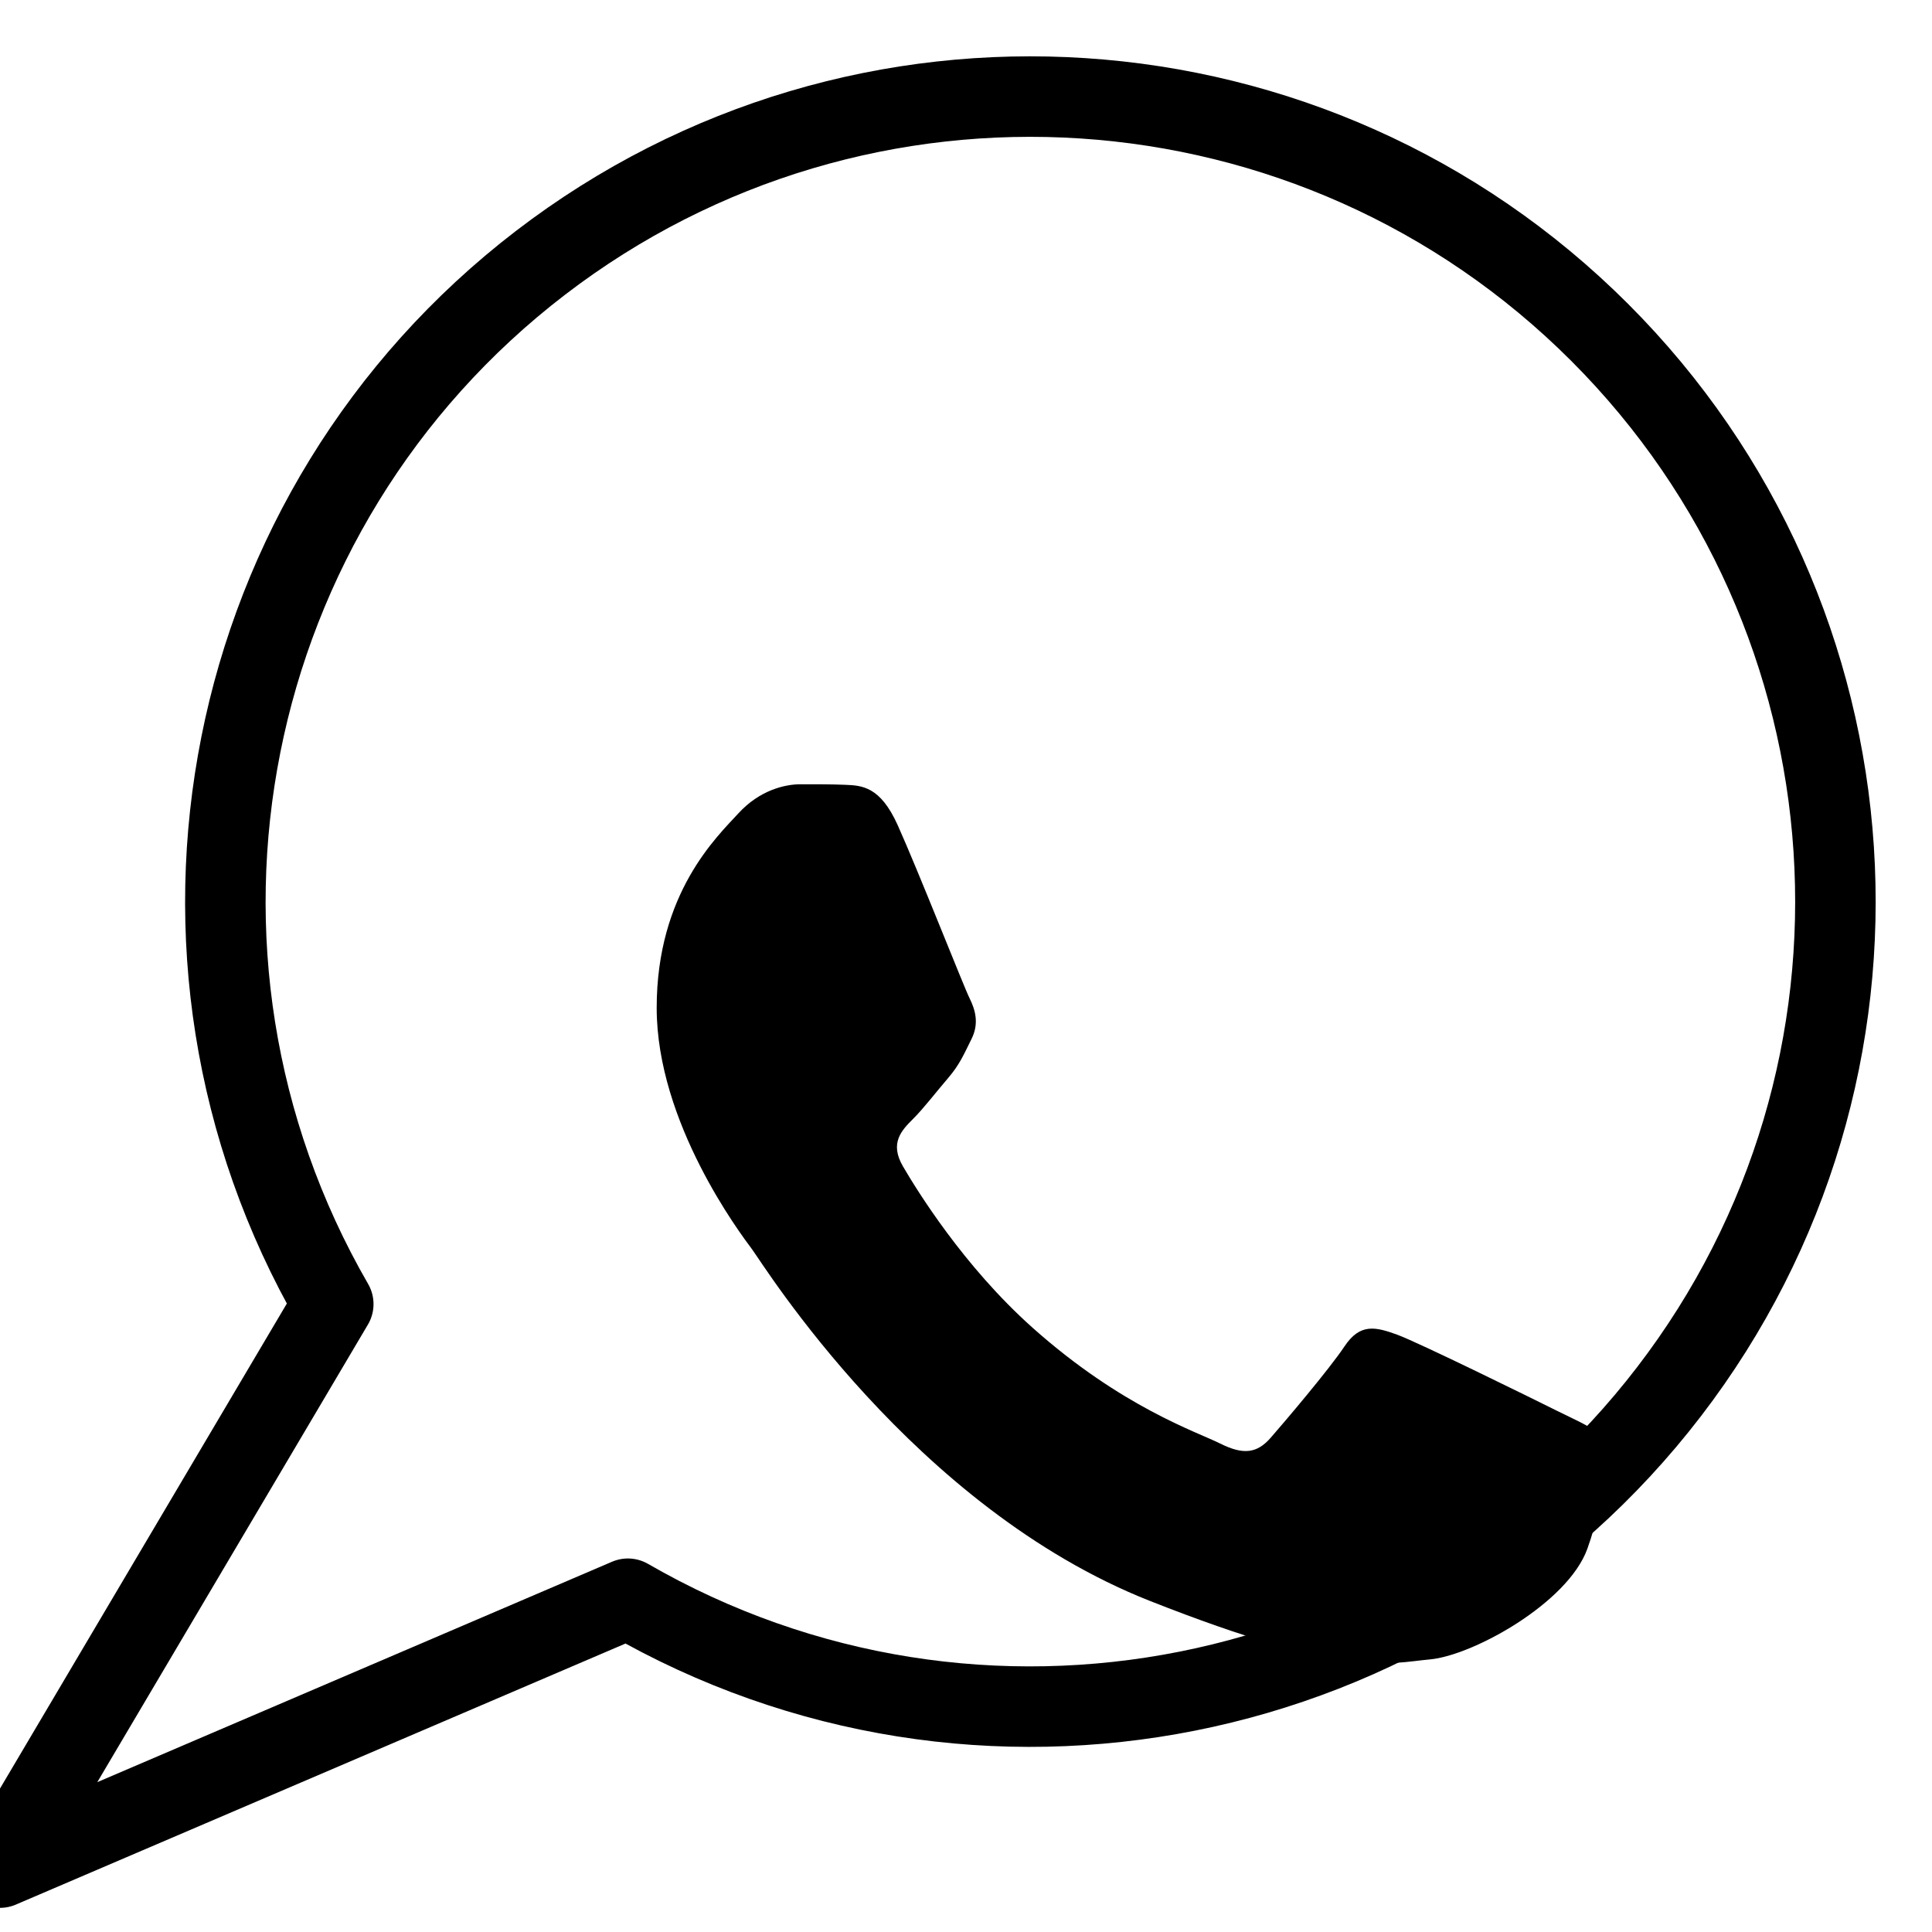
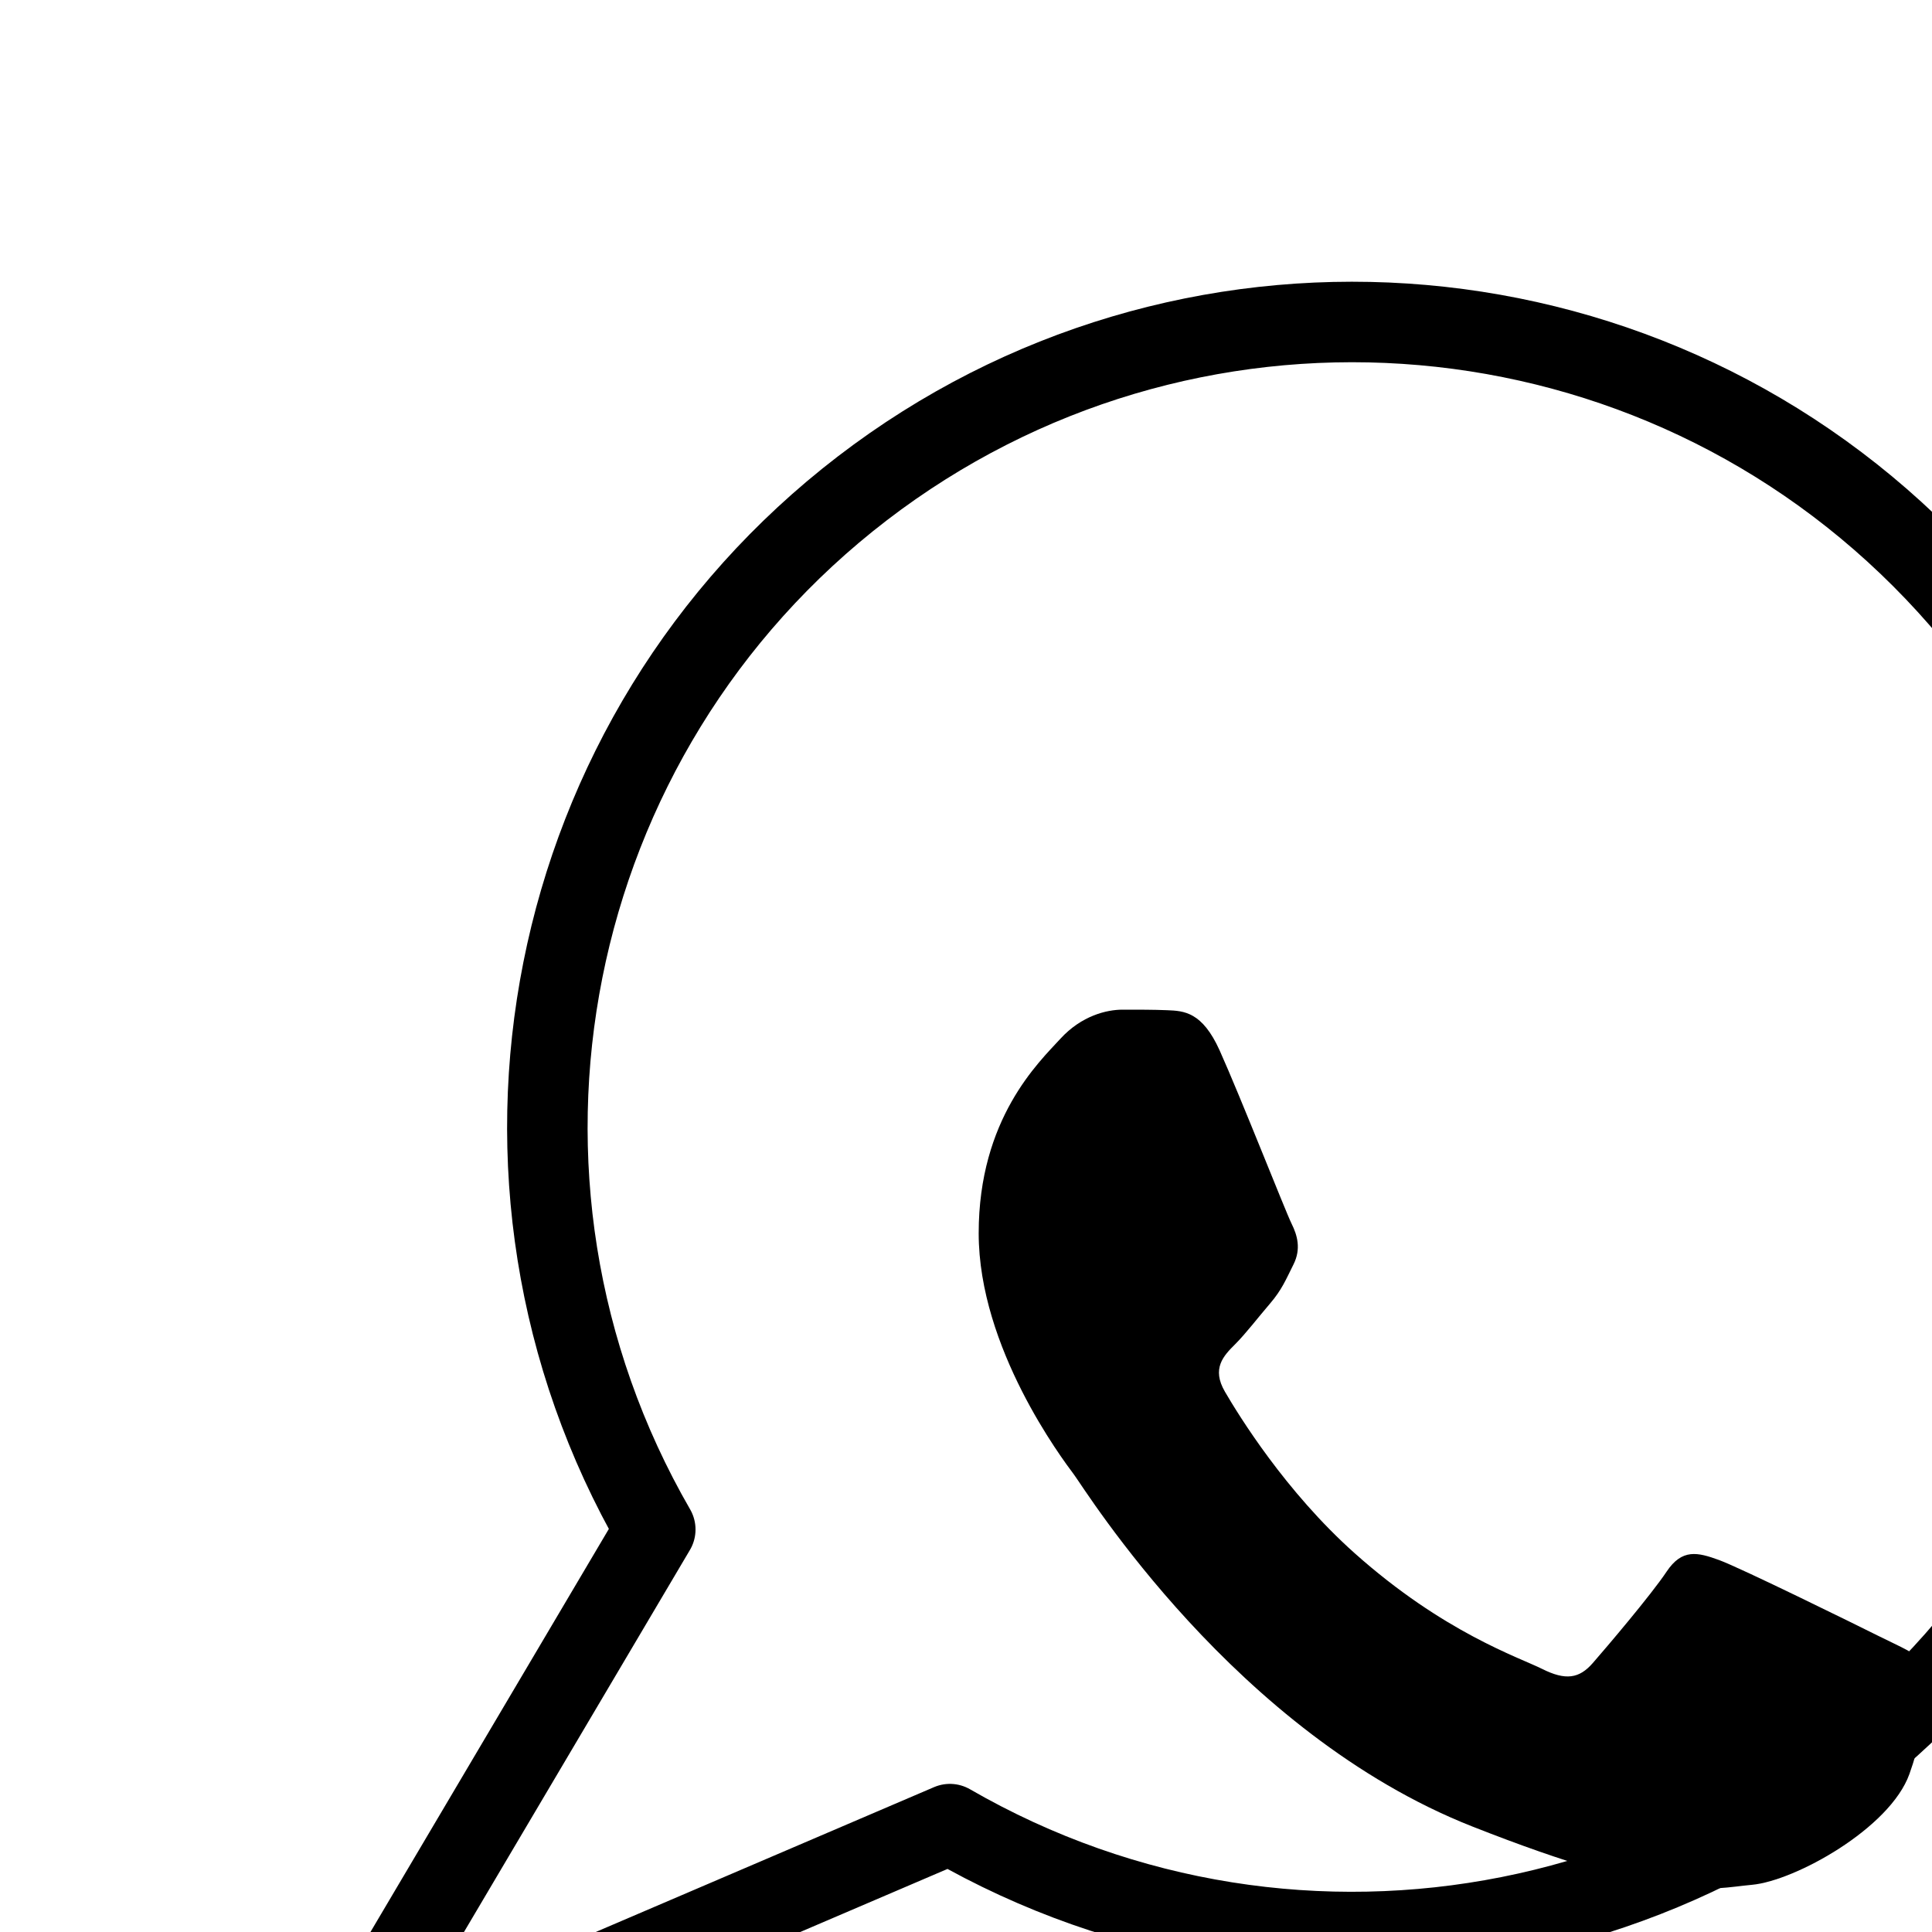
- <svg xmlns="http://www.w3.org/2000/svg" width="36" height="36" viewBox="10 7 60 60" fill="none" stroke="currentColor" stroke-width="2.5" stroke-linecap="round" stroke-linejoin="round">
+ <svg xmlns="http://www.w3.org/2000/svg" width="36" height="36" viewBox="0 0 60 60" fill="none" stroke="currentColor" stroke-width="2.5" stroke-linecap="round" stroke-linejoin="round">
  <path d="M 20.35 47.5 A 25 25 0 1 1 29.5 56.65 L 10 65 Z" />
  <path d="M 37.878 32.624 c -0.543 -1.206 -1.113 -1.23 -1.63 -1.251 c -0.422 -0.018 -0.905 -0.017 -1.388 -0.017 c -0.483 0 -1.268 0.181 -1.931 0.906 c -0.664 0.725 -2.535 2.477 -2.535 6.039 c 0 3.563 2.595 7.006 2.957 7.49 c 0.362 0.483 5.01 8.028 12.37 10.931 c 6.118 2.412 7.362 1.933 8.69 1.812 c 1.328 -0.121 4.285 -1.751 4.888 -3.442 c 0.604 -1.691 0.604 -3.14 0.423 -3.443 c -0.181 -0.302 -0.664 -0.483 -1.388 -0.845 c -0.724 -0.362 -4.285 -2.114 -4.948 -2.356 c -0.664 -0.241 -1.147 -0.362 -1.63 0.363 c -0.483 0.724 -1.87 2.355 -2.292 2.838 c -0.422 0.484 -0.845 0.544 -1.569 0.182 c -0.724 -0.363 -3.057 -1.127 -5.824 -3.594 c -2.153 -1.92 -3.606 -4.29 -4.029 -5.015 c -0.422 -0.724 -0.045 -1.116 0.318 -1.477 c 0.325 -0.324 0.724 -0.846 1.087 -1.268 c 0.361 -0.423 0.482 -0.725 0.723 -1.208 c 0.242 -0.483 0.121 -0.906 -0.06 -1.269 C 39.929 37.637 38.522 34.056 37.878 32.624" fill="currentColor" stroke="none" />
</svg>
